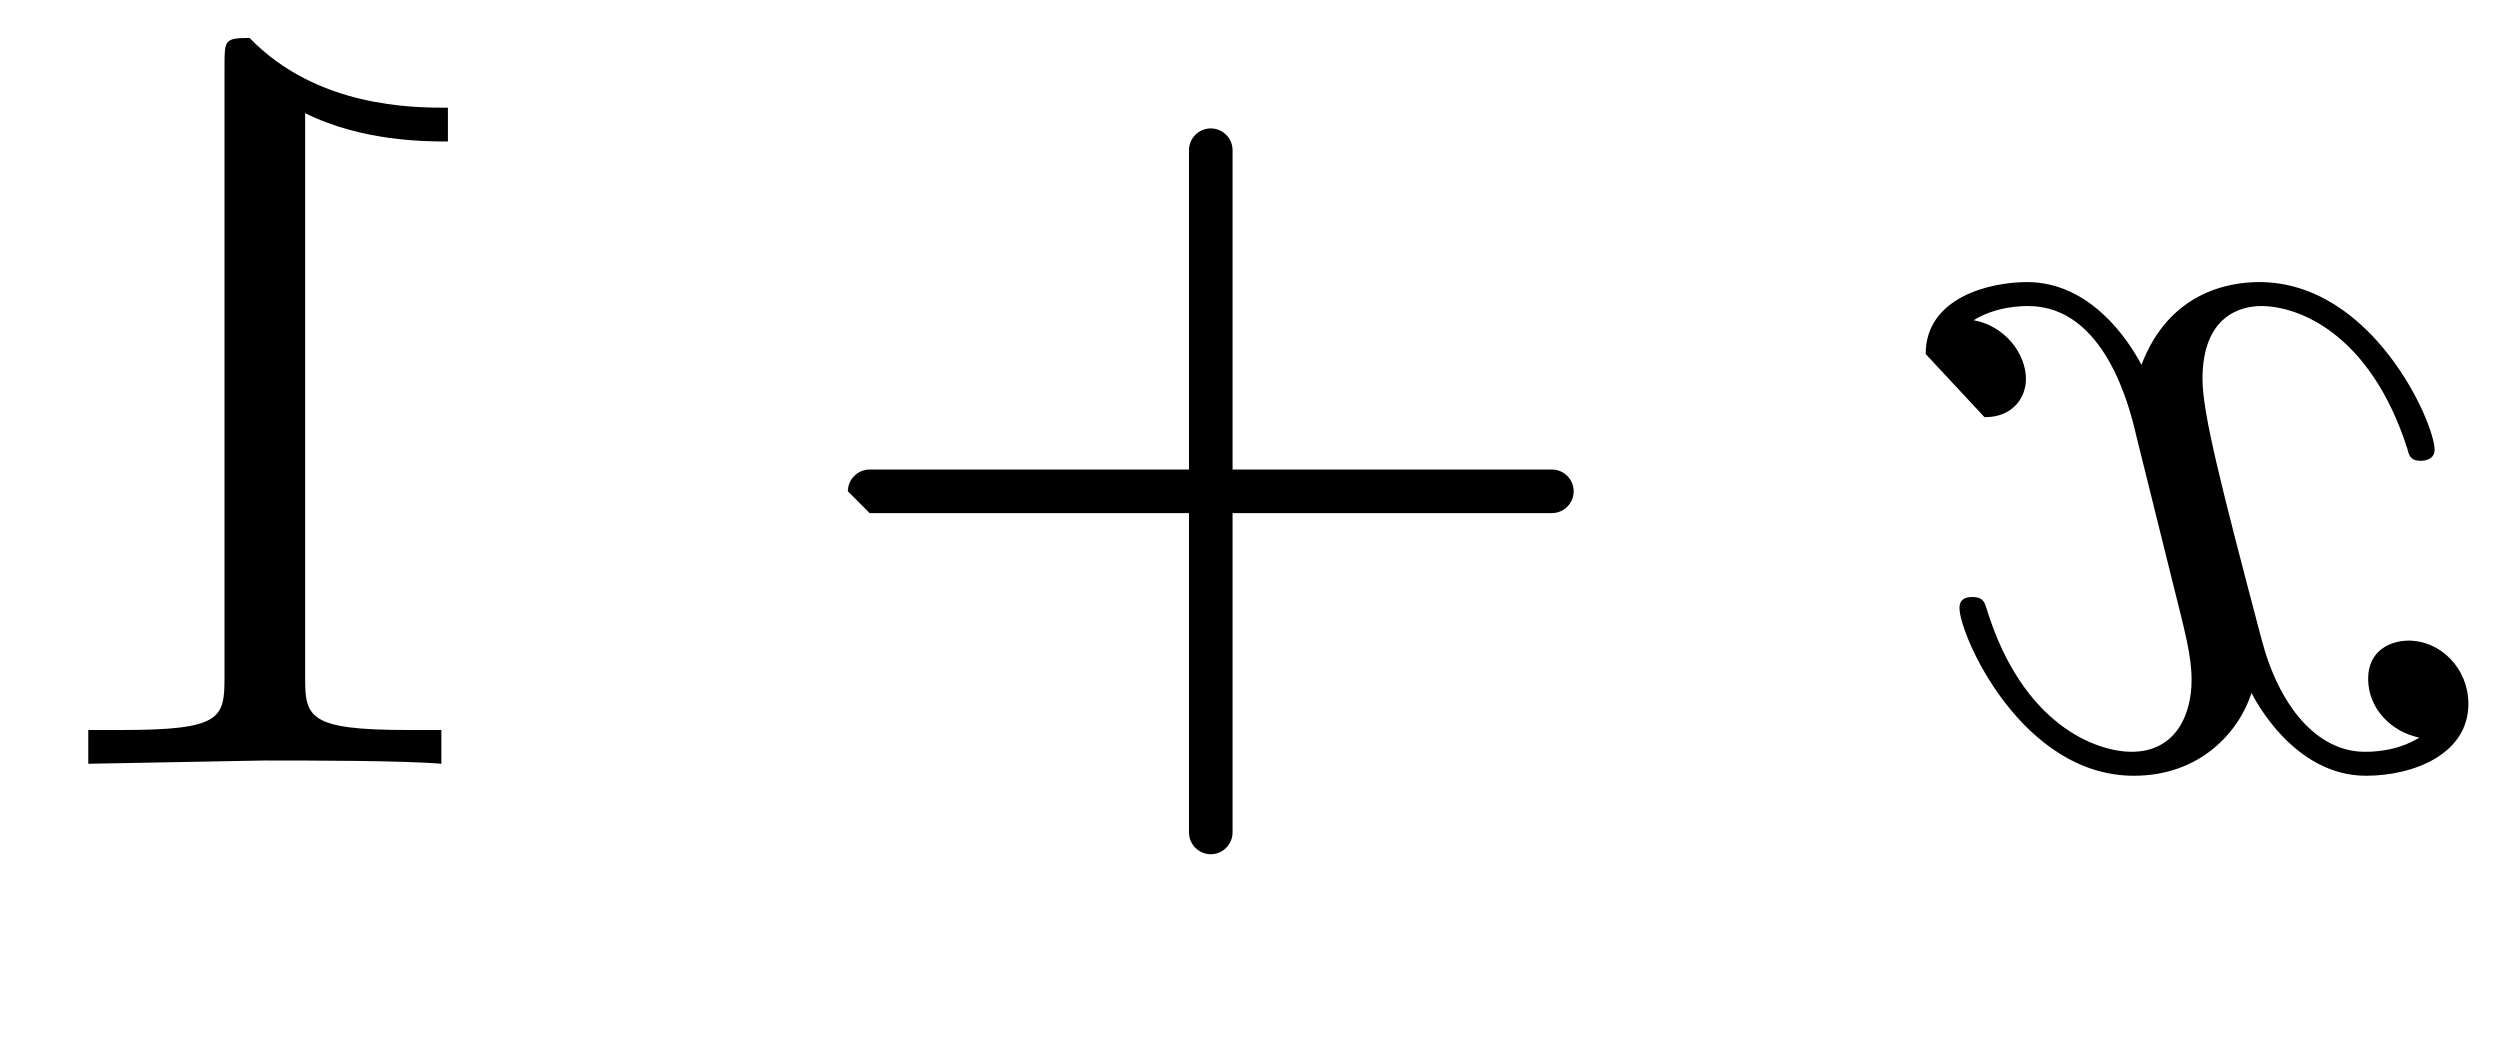
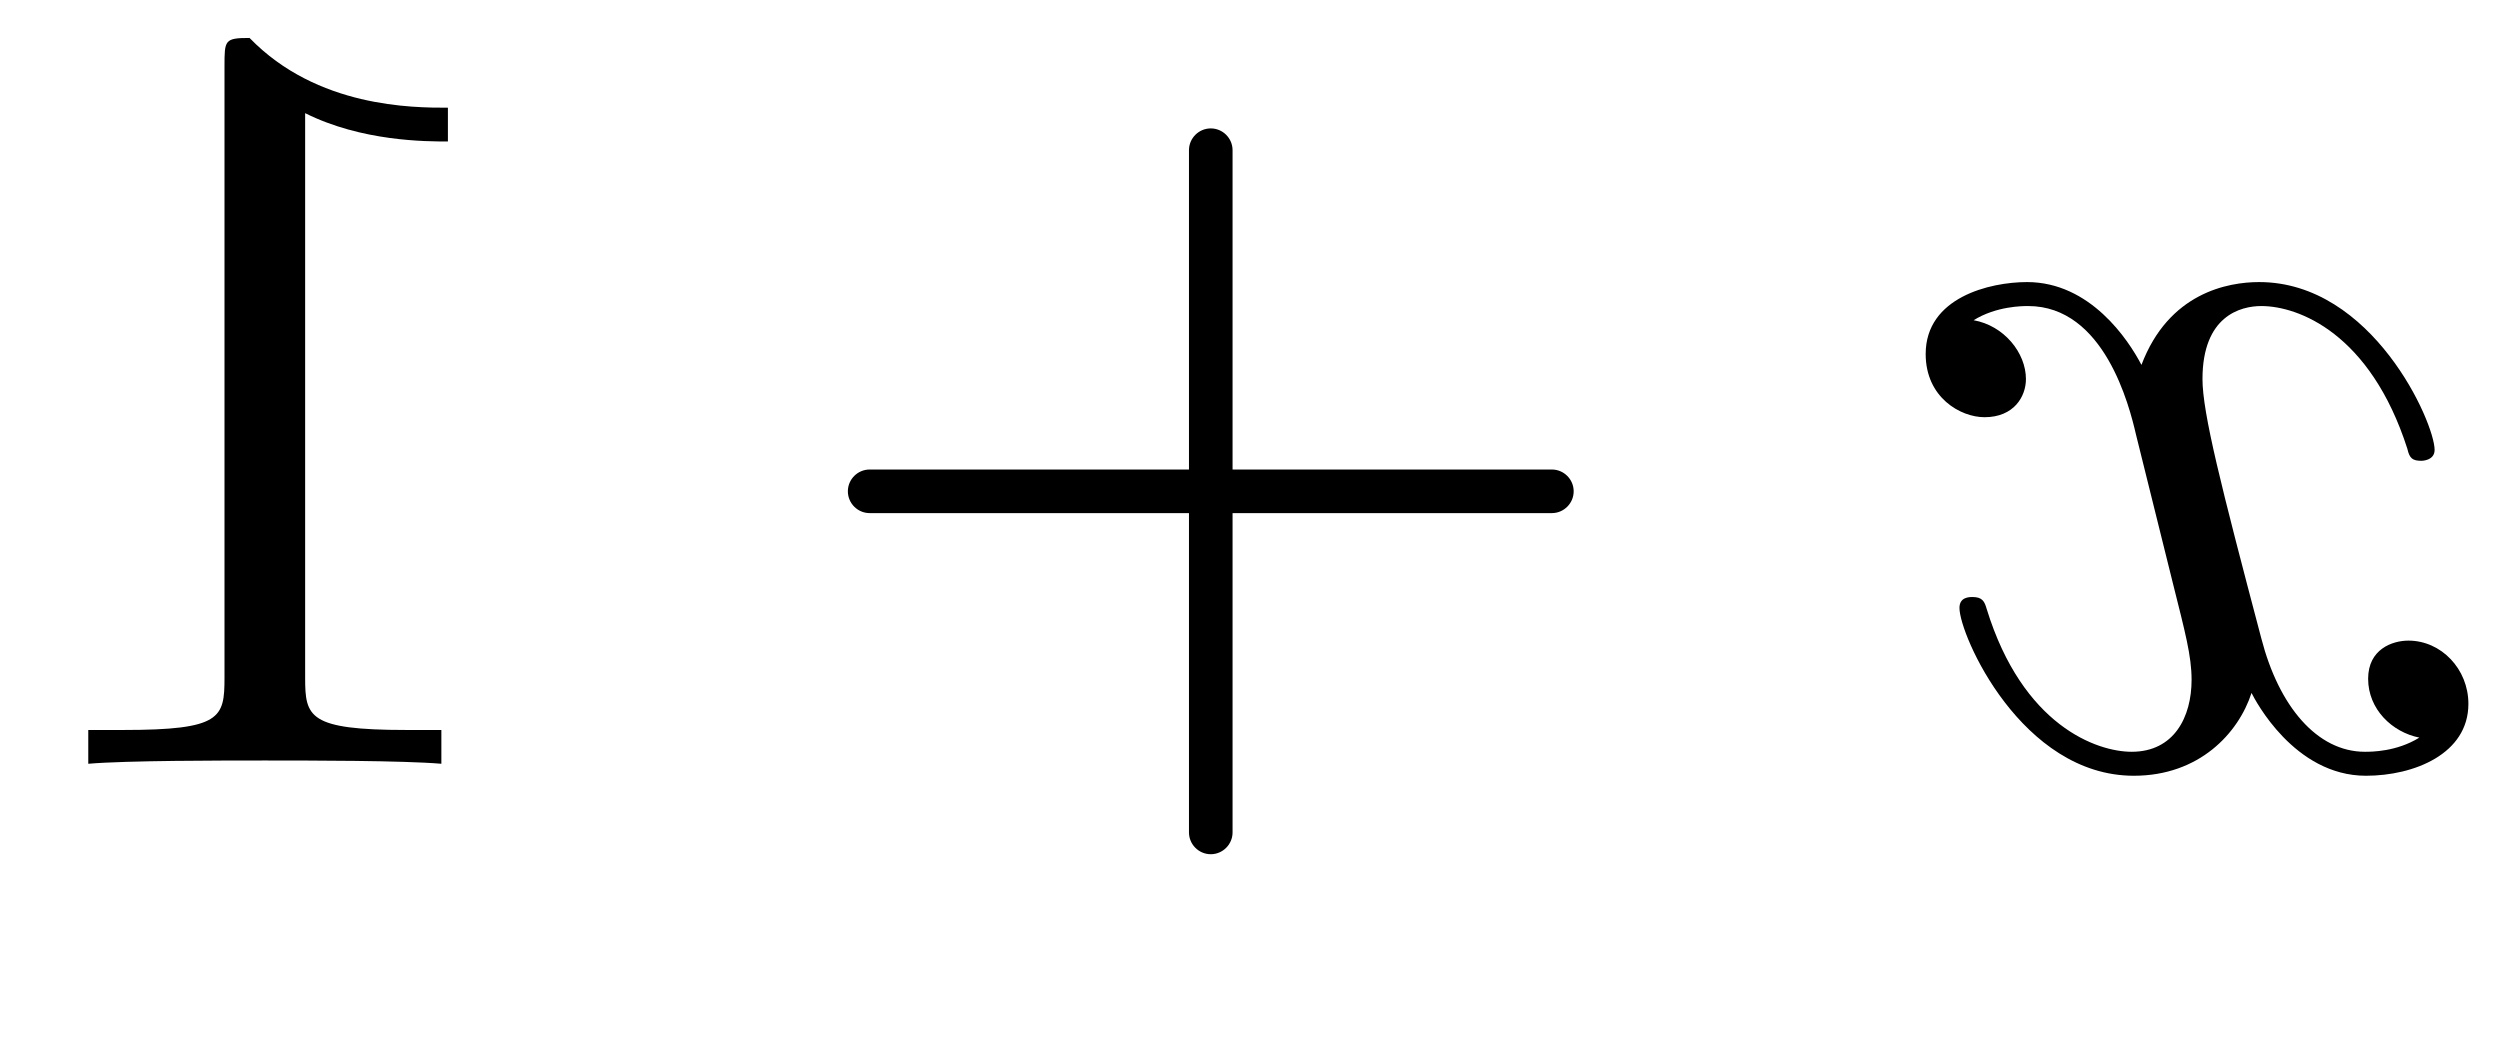
<svg xmlns="http://www.w3.org/2000/svg" viewBox="0 0 2294 950" width="2.29em" height="0.95em">
-   <path d="M1767 324C1767 272 1826 258 1860 258C1918 258 1953 311 1965 334C1990 268 2044 258 2073 258C2177 258 2234 387 2234 412C2234 422 2222 422 2222 422C2214 422 2211 420 2209 411C2175 305 2109 280 2075 280C2056 280 2021 289 2021 347C2021 378 2038 445 2075 585C2091 647 2126 689 2170 689C2176 689 2199 689 2220 676C2195 671 2173 650 2173 622C2173 595 2195 587 2210 587C2240 587 2265 613 2265 645C2265 691 2215 711 2171 711C2105 711 2069 641 2066 635C2054 672 2018 711 1958 711C1855 711 1798 582 1798 557C1798 547 1807 547 1810 547C1819 547 1821 551 1823 558C1856 665 1924 689 1956 689C1995 689 2011 657 2011 623C2011 601 2005 579 1994 535L1960 398C1954 372 1931 280 1861 280C1856 280 1832 280 1811 293C1839 298 1859 323 1859 347C1859 363 1848 382 1821 382Z" />
-   <path d="M778 450C778 439 787 430 798 430L1091 430L1091 137C1091 126 1100 117 1111 117C1122 117 1131 126 1131 137L1131 430L1424 430C1435 430 1444 439 1444 450C1444 461 1435 470 1424 470L1131 470L1131 763C1131 774 1122 783 1111 783C1100 783 1091 774 1091 763L1091 470L798 470Z" />
-   <path d="M81 700L81 669L113 669C203 669 206 658 206 621L206 60C206 36 206 34 229 34C291 98 379 98 411 98L411 129C391 129 332 129 280 103L280 621C280 657 283 669 373 669L405 669L405 700C370 697 283 697 243 697Z" />
+   <path d="M1767 324C1767 272 1826 258 1860 258C1918 258 1953 311 1965 334C1990 268 2044 258 2073 258C2177 258 2234 387 2234 412C2234 422 2222 422 2222 422C2214 422 2211 420 2209 411C2175 305 2109 280 2075 280C2056 280 2021 289 2021 347C2021 378 2038 445 2075 585C2091 647 2126 689 2170 689C2176 689 2199 689 2220 676C2195 671 2173 650 2173 622C2173 595 2195 587 2210 587C2240 587 2265 613 2265 645C2265 691 2215 711 2171 711C2105 711 2069 641 2066 635C2054 672 2018 711 1958 711C1855 711 1798 582 1798 557C1798 547 1807 547 1810 547C1819 547 1821 551 1823 558C1856 665 1924 689 1956 689C1995 689 2011 657 2011 623C2011 601 2005 579 1994 535L1960 398C1954 372 1931 280 1861 280C1856 280 1832 280 1811 293C1839 298 1859 323 1859 347C1859 363 1848 382 1821 382C1799 382 1767 364 1767 324Z" />
+   <path d="M778 450C778 439 787 430 798 430L1091 430L1091 137C1091 126 1100 117 1111 117C1122 117 1131 126 1131 137L1131 430L1424 430C1435 430 1444 439 1444 450C1444 461 1435 470 1424 470L1131 470L1131 763C1131 774 1122 783 1111 783C1100 783 1091 774 1091 763L1091 470L798 470C787 470 778 461 778 450Z" />
+   <path d="M81 700L81 669L113 669C203 669 206 658 206 621L206 60C206 36 206 34 229 34C291 98 379 98 411 98L411 129C391 129 332 129 280 103L280 621C280 657 283 669 373 669L405 669L405 700C370 697 283 697 243 697C203 697 116 697 81 700Z" />
</svg>
